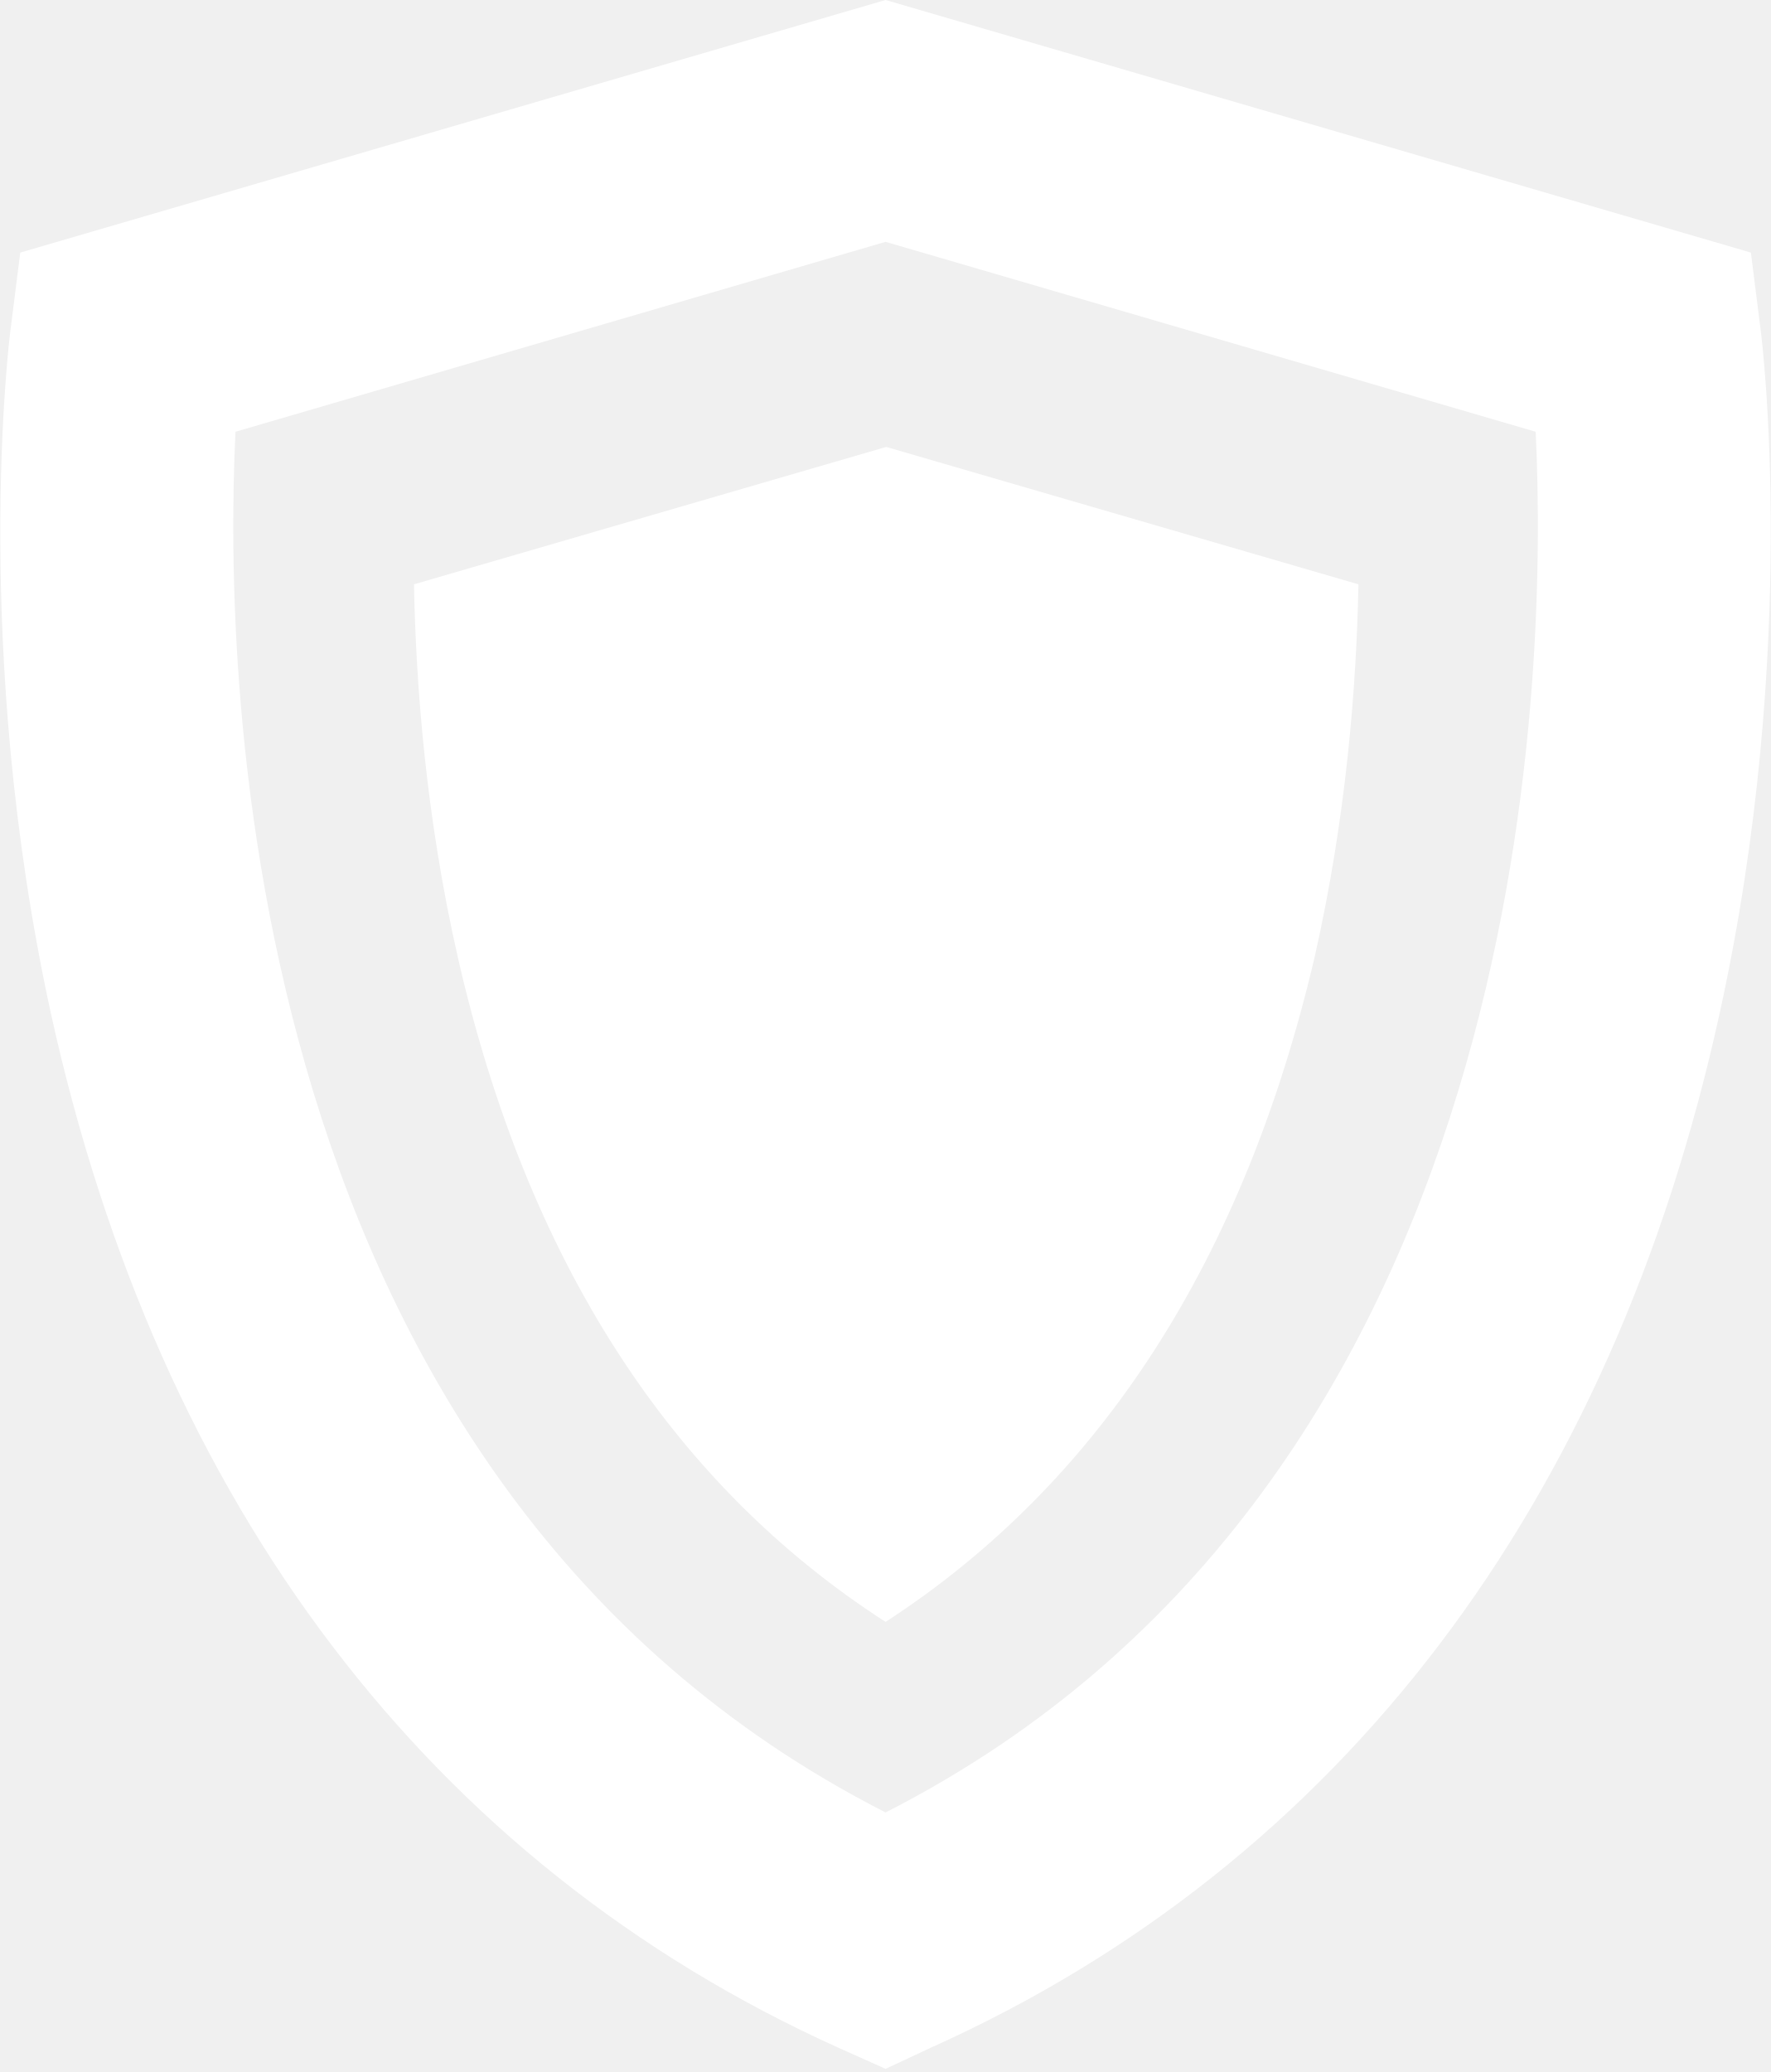
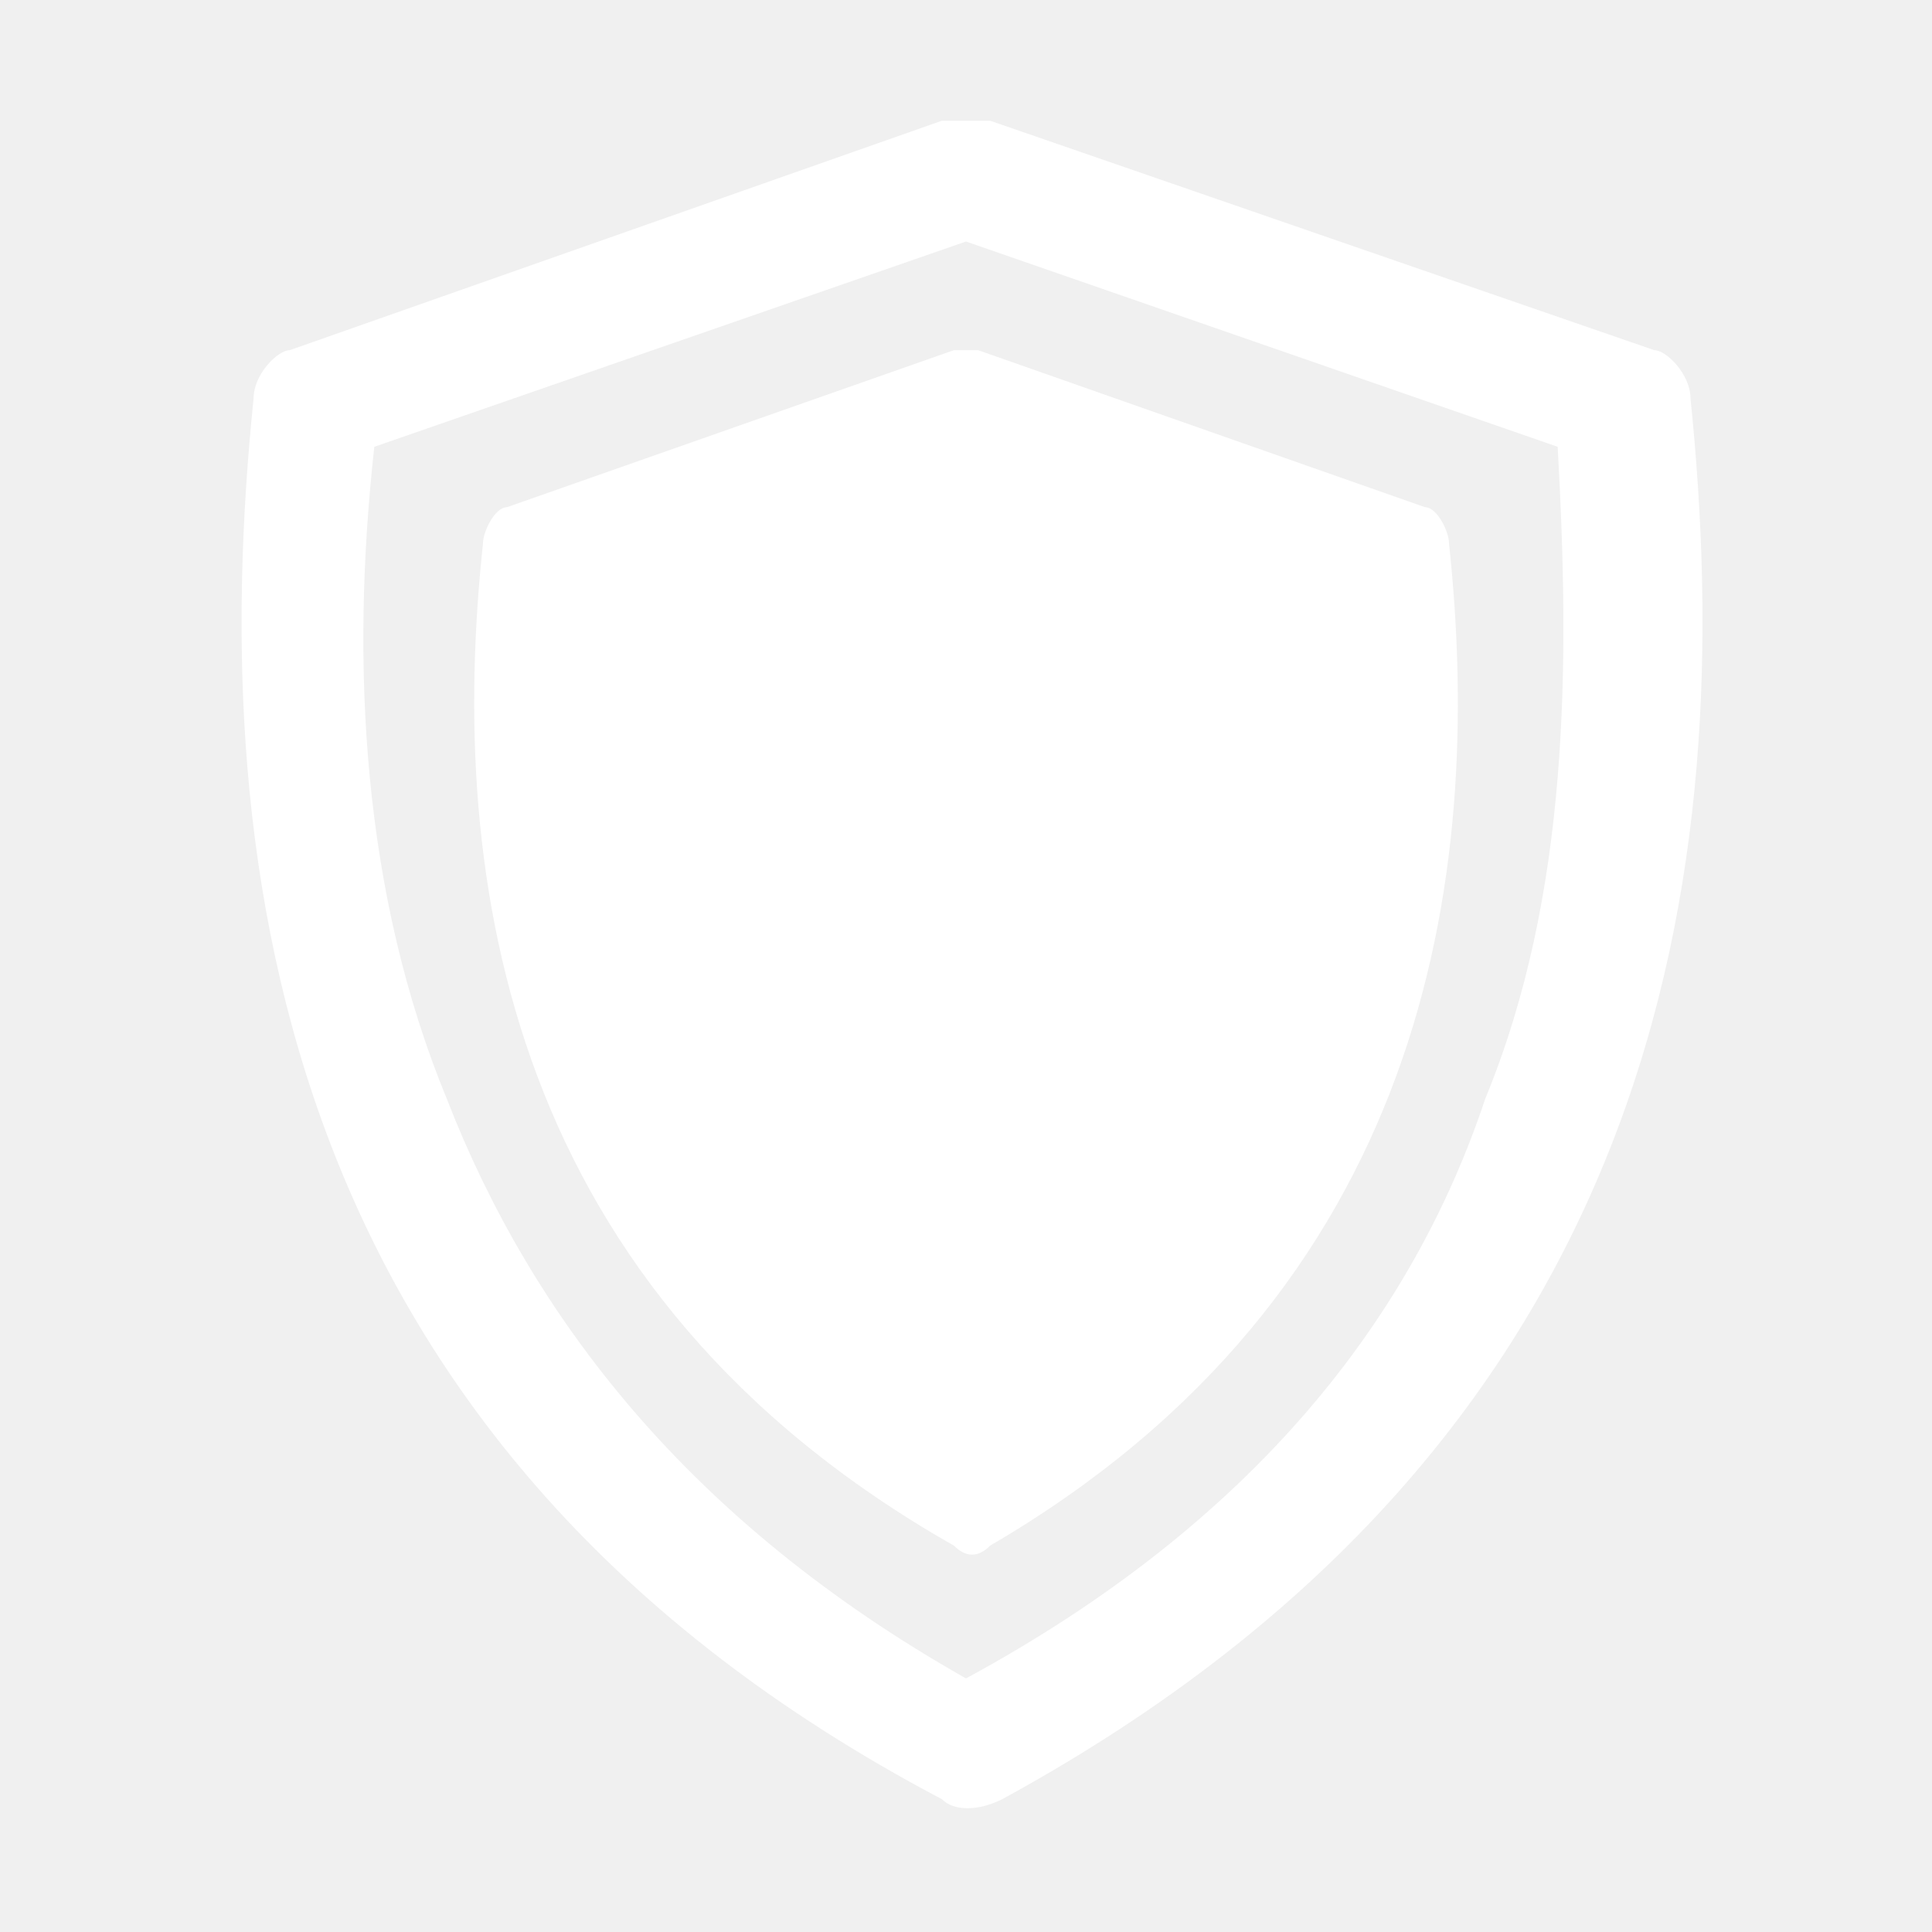
- <svg xmlns="http://www.w3.org/2000/svg" version="1.1" id="Layer_1" x="0px" y="0px" viewBox="0 0 27.97 32.73" style="enable-background:new 0 0 27.97 32.73;" xml:space="preserve">
+ <svg xmlns="http://www.w3.org/2000/svg" version="1.1" id="Layer_1" x="0px" y="0px" viewBox="0 0 16 16" style="enable-background:new 0 0 16 16;" xml:space="preserve">
  <style type="text/css">
- 	.st0{fill:#FFFFFF;}
+ 	.st0{fill-rule:evenodd;clip-rule:evenodd;fill:#FFFFFF;}
</style>
-   <g>
-     <g>
-       <path class="st0" d="M13.99,32.68l-0.76-0.34C6.8,29.43,2.51,23.78,0.8,15.99C-0.45,10.25,0.14,5.38,0.17,5.18l0.15-1.19L13.99,0    l13.67,3.99l0.15,1.19c0.03,0.2,0.62,5.07-0.64,10.81c-1.7,7.78-6,13.44-12.43,16.34L13.99,32.68z M3.72,6.82    c-0.19,3.92,0.04,16.6,10.27,21.81c10.23-5.21,10.46-17.88,10.27-21.81L13.99,3.82L3.72,6.82z" />
-     </g>
-     <g>
-       <path class="st0" d="M13.99,25.62c-3.4-2.19-5.67-5.72-6.76-10.51c-0.5-2.2-0.66-4.28-0.69-5.88l7.46-2.17l7.46,2.17    c-0.03,1.59-0.19,3.67-0.69,5.88C19.65,19.9,17.38,23.42,13.99,25.62z" />
-     </g>
-   </g>
+   <path class="st0" d="M8,2L3.1,3.7C2.9,5.5,3,7.4,3.7,9.1c0.7,1.8,2,3.5,4.3,4.8c2.4-1.3,3.7-3,4.3-4.8c0.7-1.7,0.7-3.6,0.6-5.4L8,2z   M7.8,1L2.4,2.9C2.3,2.9,2.1,3.1,2.1,3.3C1.7,7.2,2.3,12,7.8,14.9c0.1,0.1,0.3,0.1,0.5,0c5.5-3,6.1-7.7,5.7-11.6  c0-0.2-0.2-0.4-0.3-0.4L8.2,1C8.1,1,7.9,1,7.8,1z M4.2,4.2l3.7-1.3c0.1,0,0.1,0,0.2,0l3.7,1.3c0.1,0,0.2,0.2,0.2,0.3  c0.3,2.8-0.2,6.2-3.8,8.3c-0.1,0.1-0.2,0.1-0.3,0C4.2,10.7,3.7,7.3,4,4.5C4,4.4,4.1,4.2,4.2,4.2z" />
</svg>
